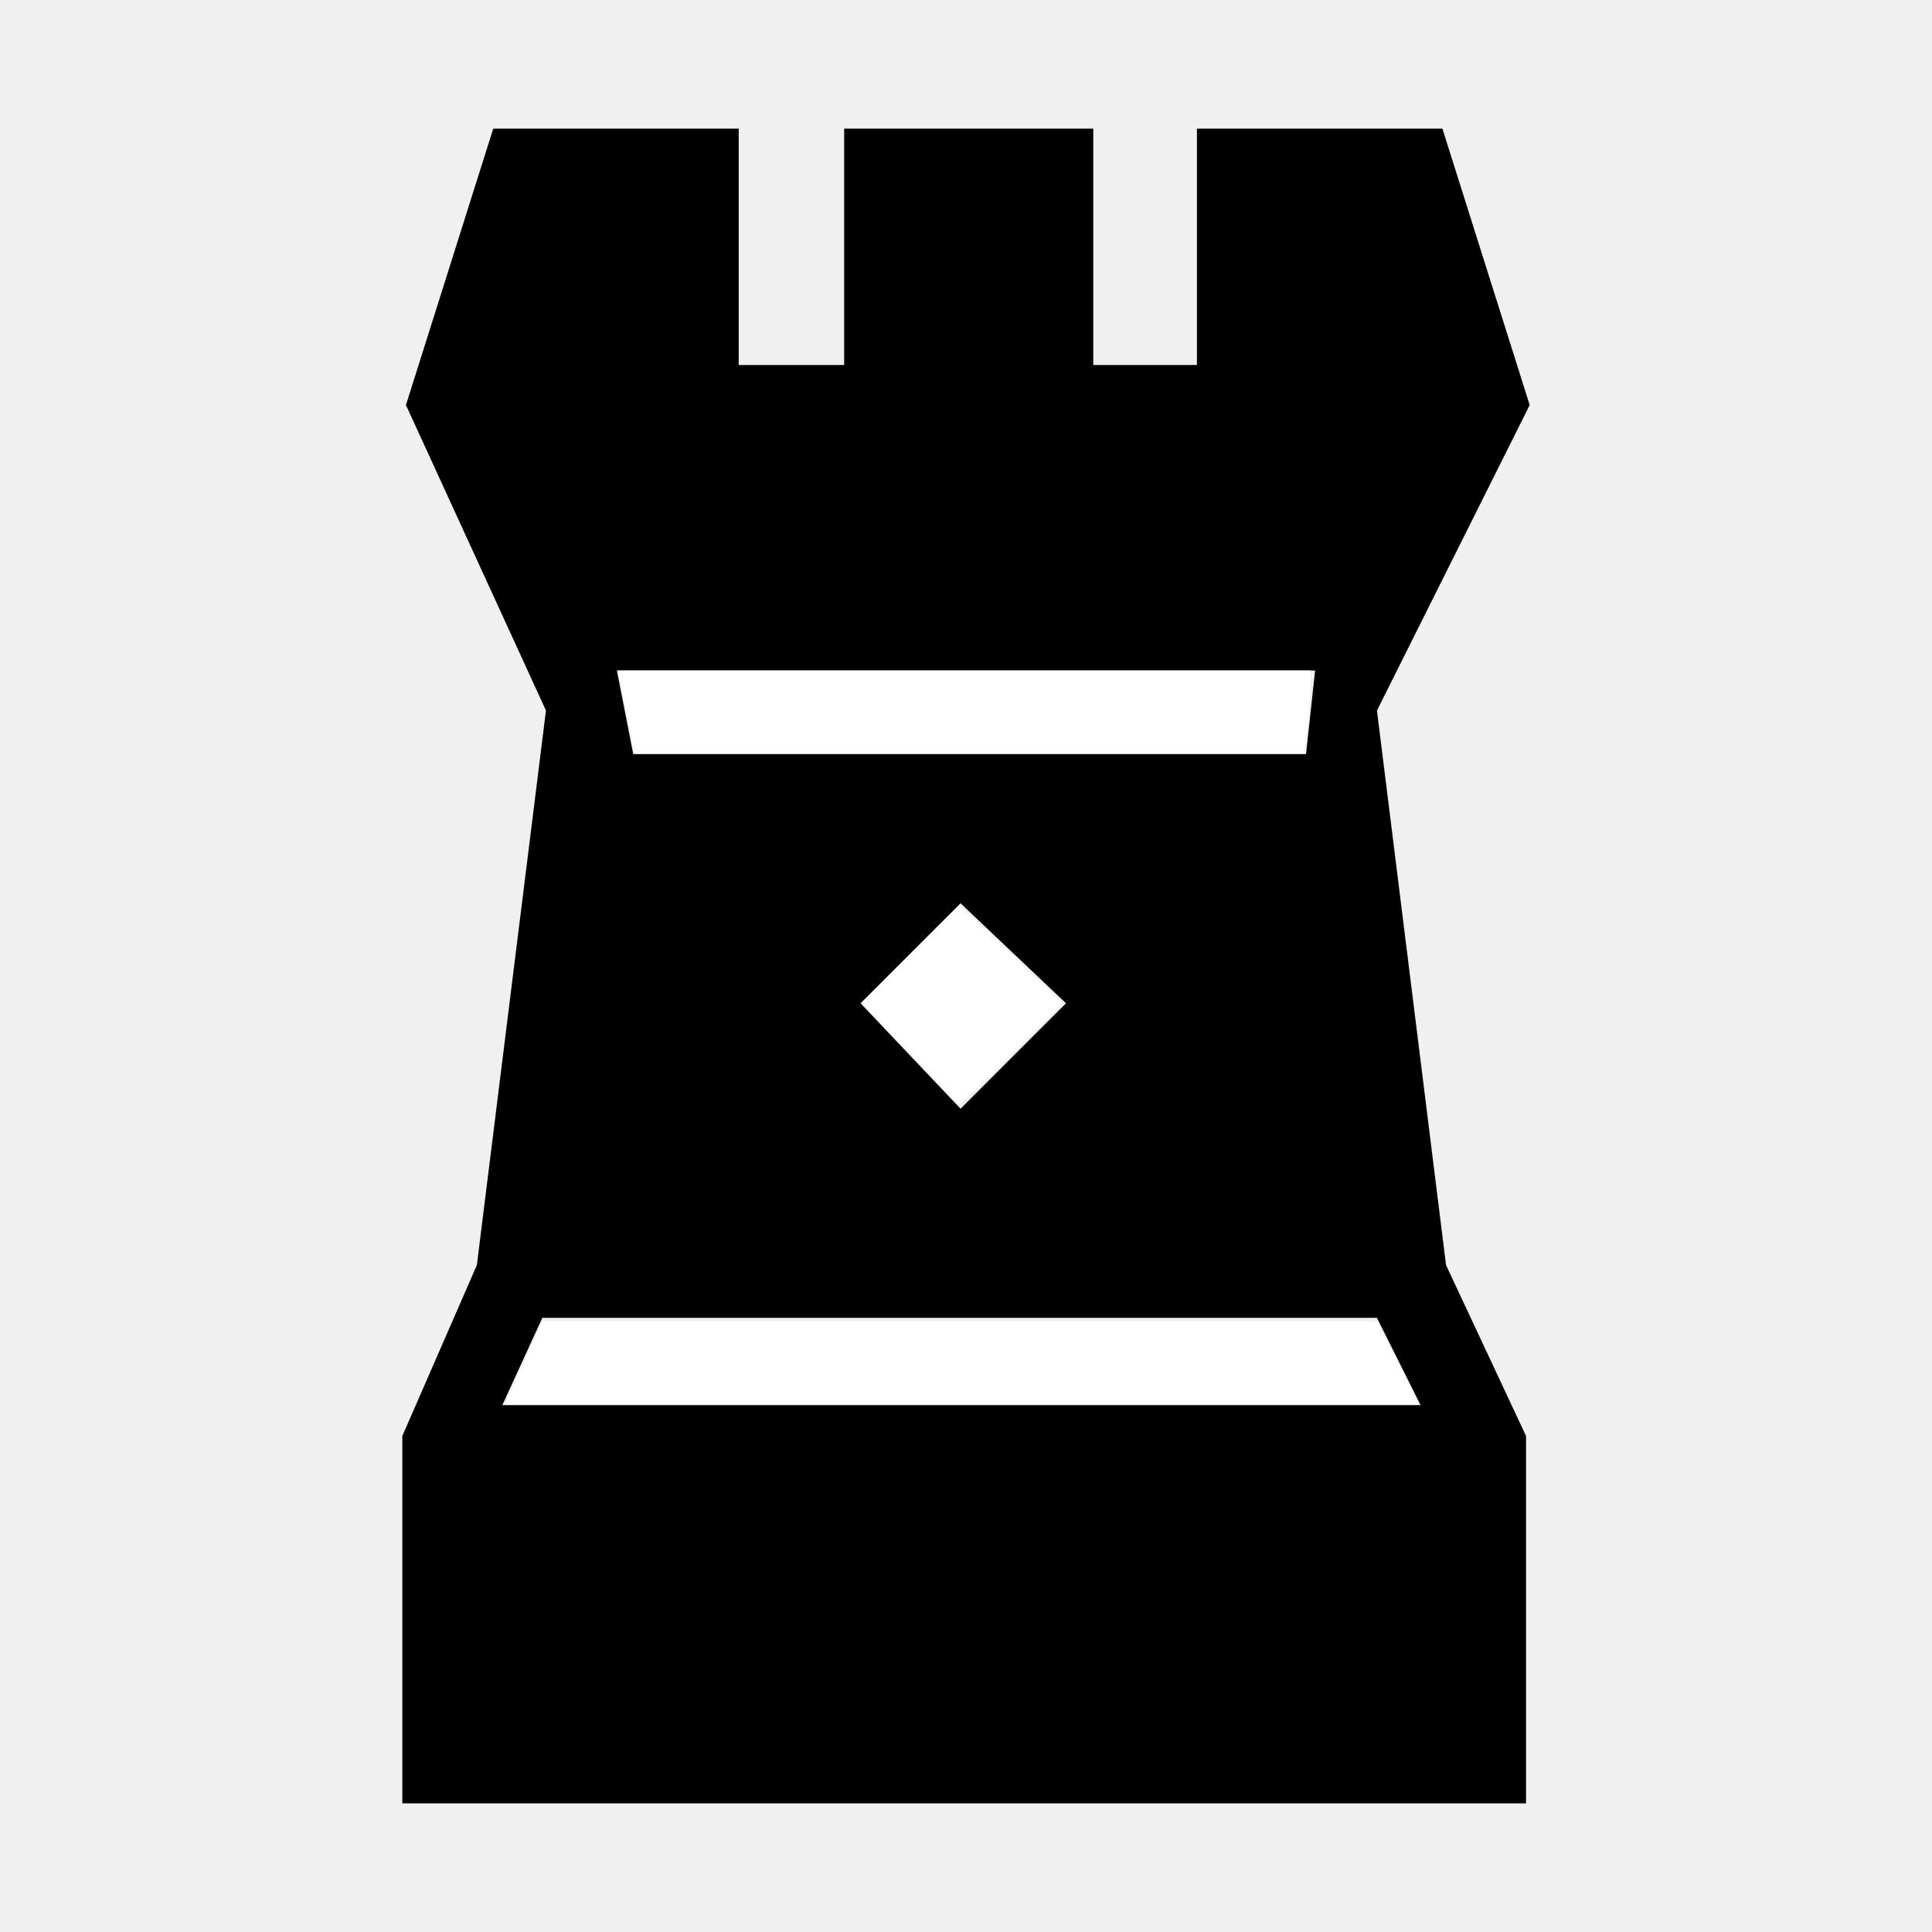
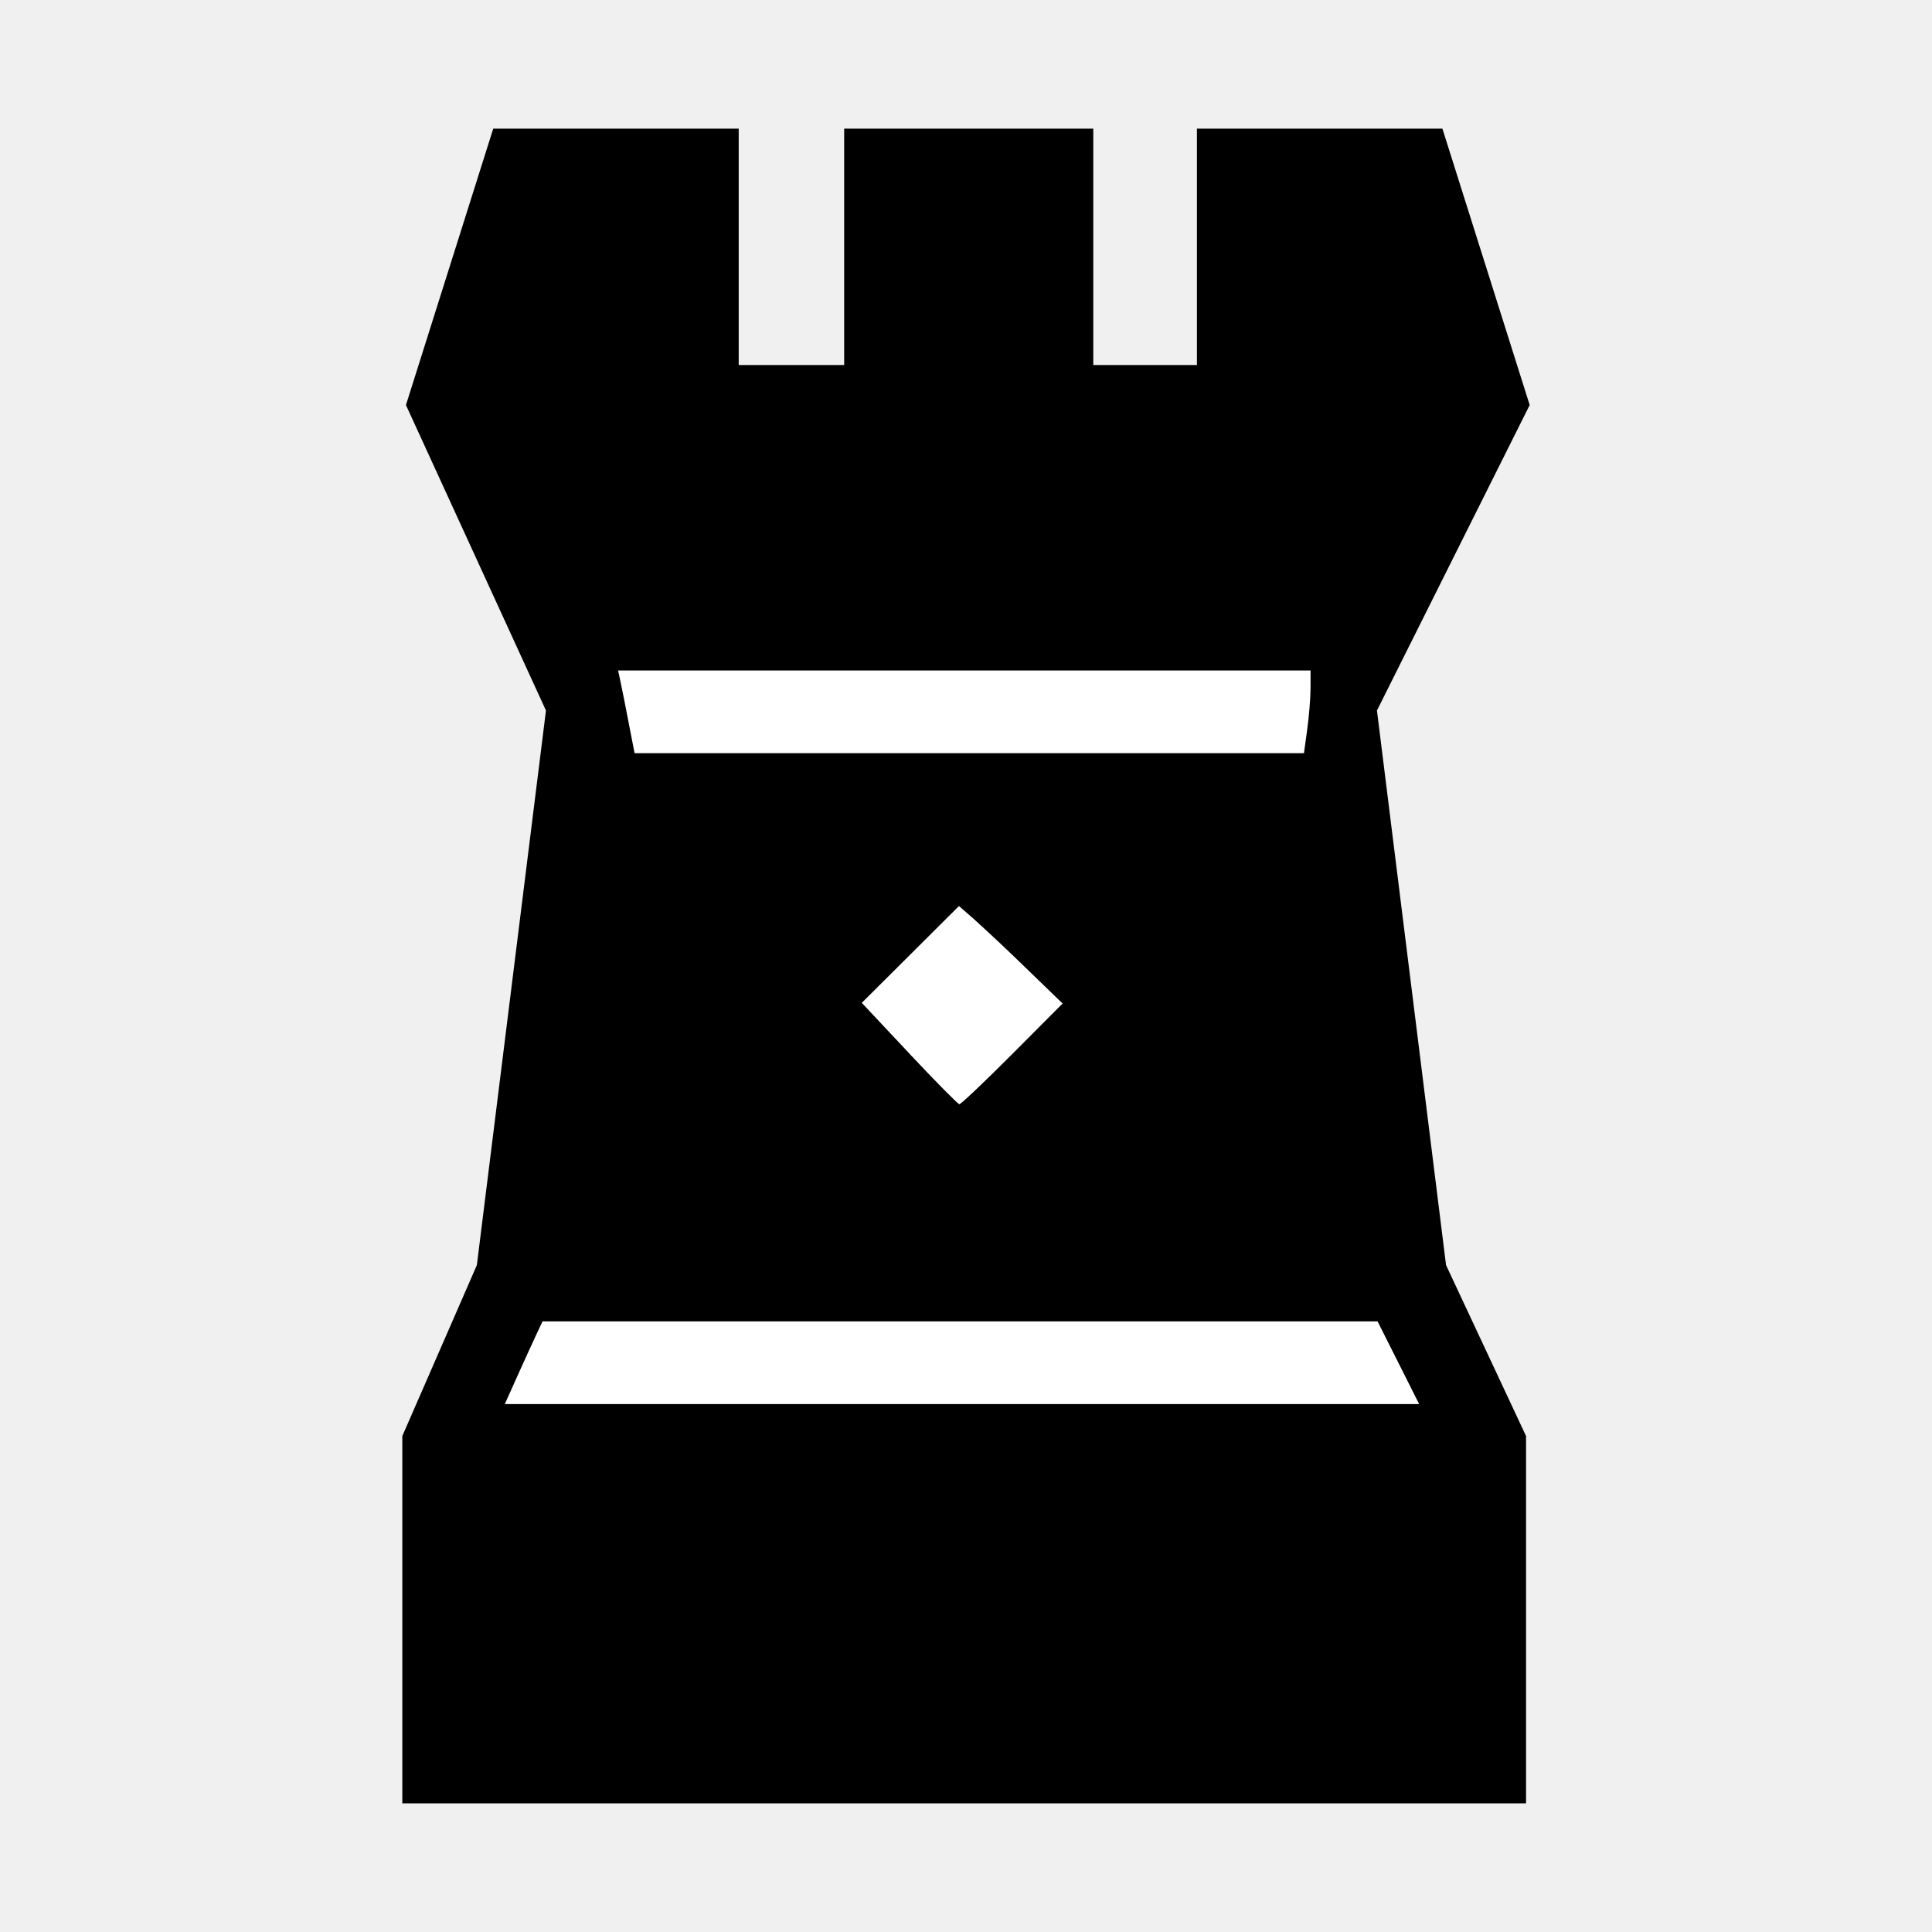
- <svg xmlns="http://www.w3.org/2000/svg" height="68" width="68">
-   <path d="M30.288 35.312l3.52 3.712 3.712-3.712-3.712-3.52zm18.176-10.304l2.432 19.52 2.816 6.016v12.928H14.16V50.544l2.624-6.016 2.432-19.52-4.928-10.752 3.072-9.728H26v8.32h3.712v-8.32h8.768v8.32h3.648v-8.32h8.64l3.072 9.728zM19.088 46.384l-1.408 3.072H50l-1.536-3.072zm27.2-22.784H21.712l.576 2.944h23.68z" />
-   <path d="M22.132 25.464c-.11-.575-.24-1.23-.289-1.455l-.087-.41h24.371v.612c0 .336-.052.99-.116 1.454l-.116.844h-23.56zm9.87 11.612l-1.67-1.779 1.71-1.703 1.71-1.704.506.44a73.023 73.023 0 0 1 1.824 1.715L37.4 35.32l-1.77 1.777c-.974.977-1.813 1.773-1.864 1.768-.052-.005-.847-.81-1.765-1.788zM18.196 48.464c.236-.525.535-1.18.664-1.455l.234-.5h29.392l.732 1.455.731 1.454H17.768z" fill="#fff" fill-rule="evenodd" />
+ <svg xmlns="http://www.w3.org/2000/svg" width="68" height="68" viewBox="0 0 68 68" fill="none">
+   <path d="M48.464 25.008L50.896 44.528L53.712 50.544V63.472H14.16V50.544L16.784 44.528L19.216 25.008L14.288 14.256L17.36 4.528H26V12.848H29.712V4.528H38.48V12.848H42.128V4.528H50.768L53.84 14.256L48.464 25.008Z" fill="black" />
+   <path fill-rule="evenodd" clip-rule="evenodd" d="M22.132 25.464C22.022 24.889 21.892 24.234 21.843 24.009L21.756 23.599H46.127V24.211C46.127 24.547 46.075 25.201 46.011 25.665L45.895 26.509H22.335L22.132 25.464ZM32.002 37.076L30.332 35.297L32.042 33.594L33.752 31.89L34.258 32.33C34.876 32.891 35.484 33.463 36.082 34.045L37.4 35.32L35.63 37.097C34.656 38.074 33.817 38.87 33.766 38.865C33.714 38.86 32.919 38.055 32.001 37.077L32.002 37.076ZM18.196 48.464C18.432 47.939 18.731 47.284 18.86 47.009L19.094 46.509H48.486L49.218 47.964L49.949 49.418H17.768L18.196 48.464Z" fill="white" />
</svg>
